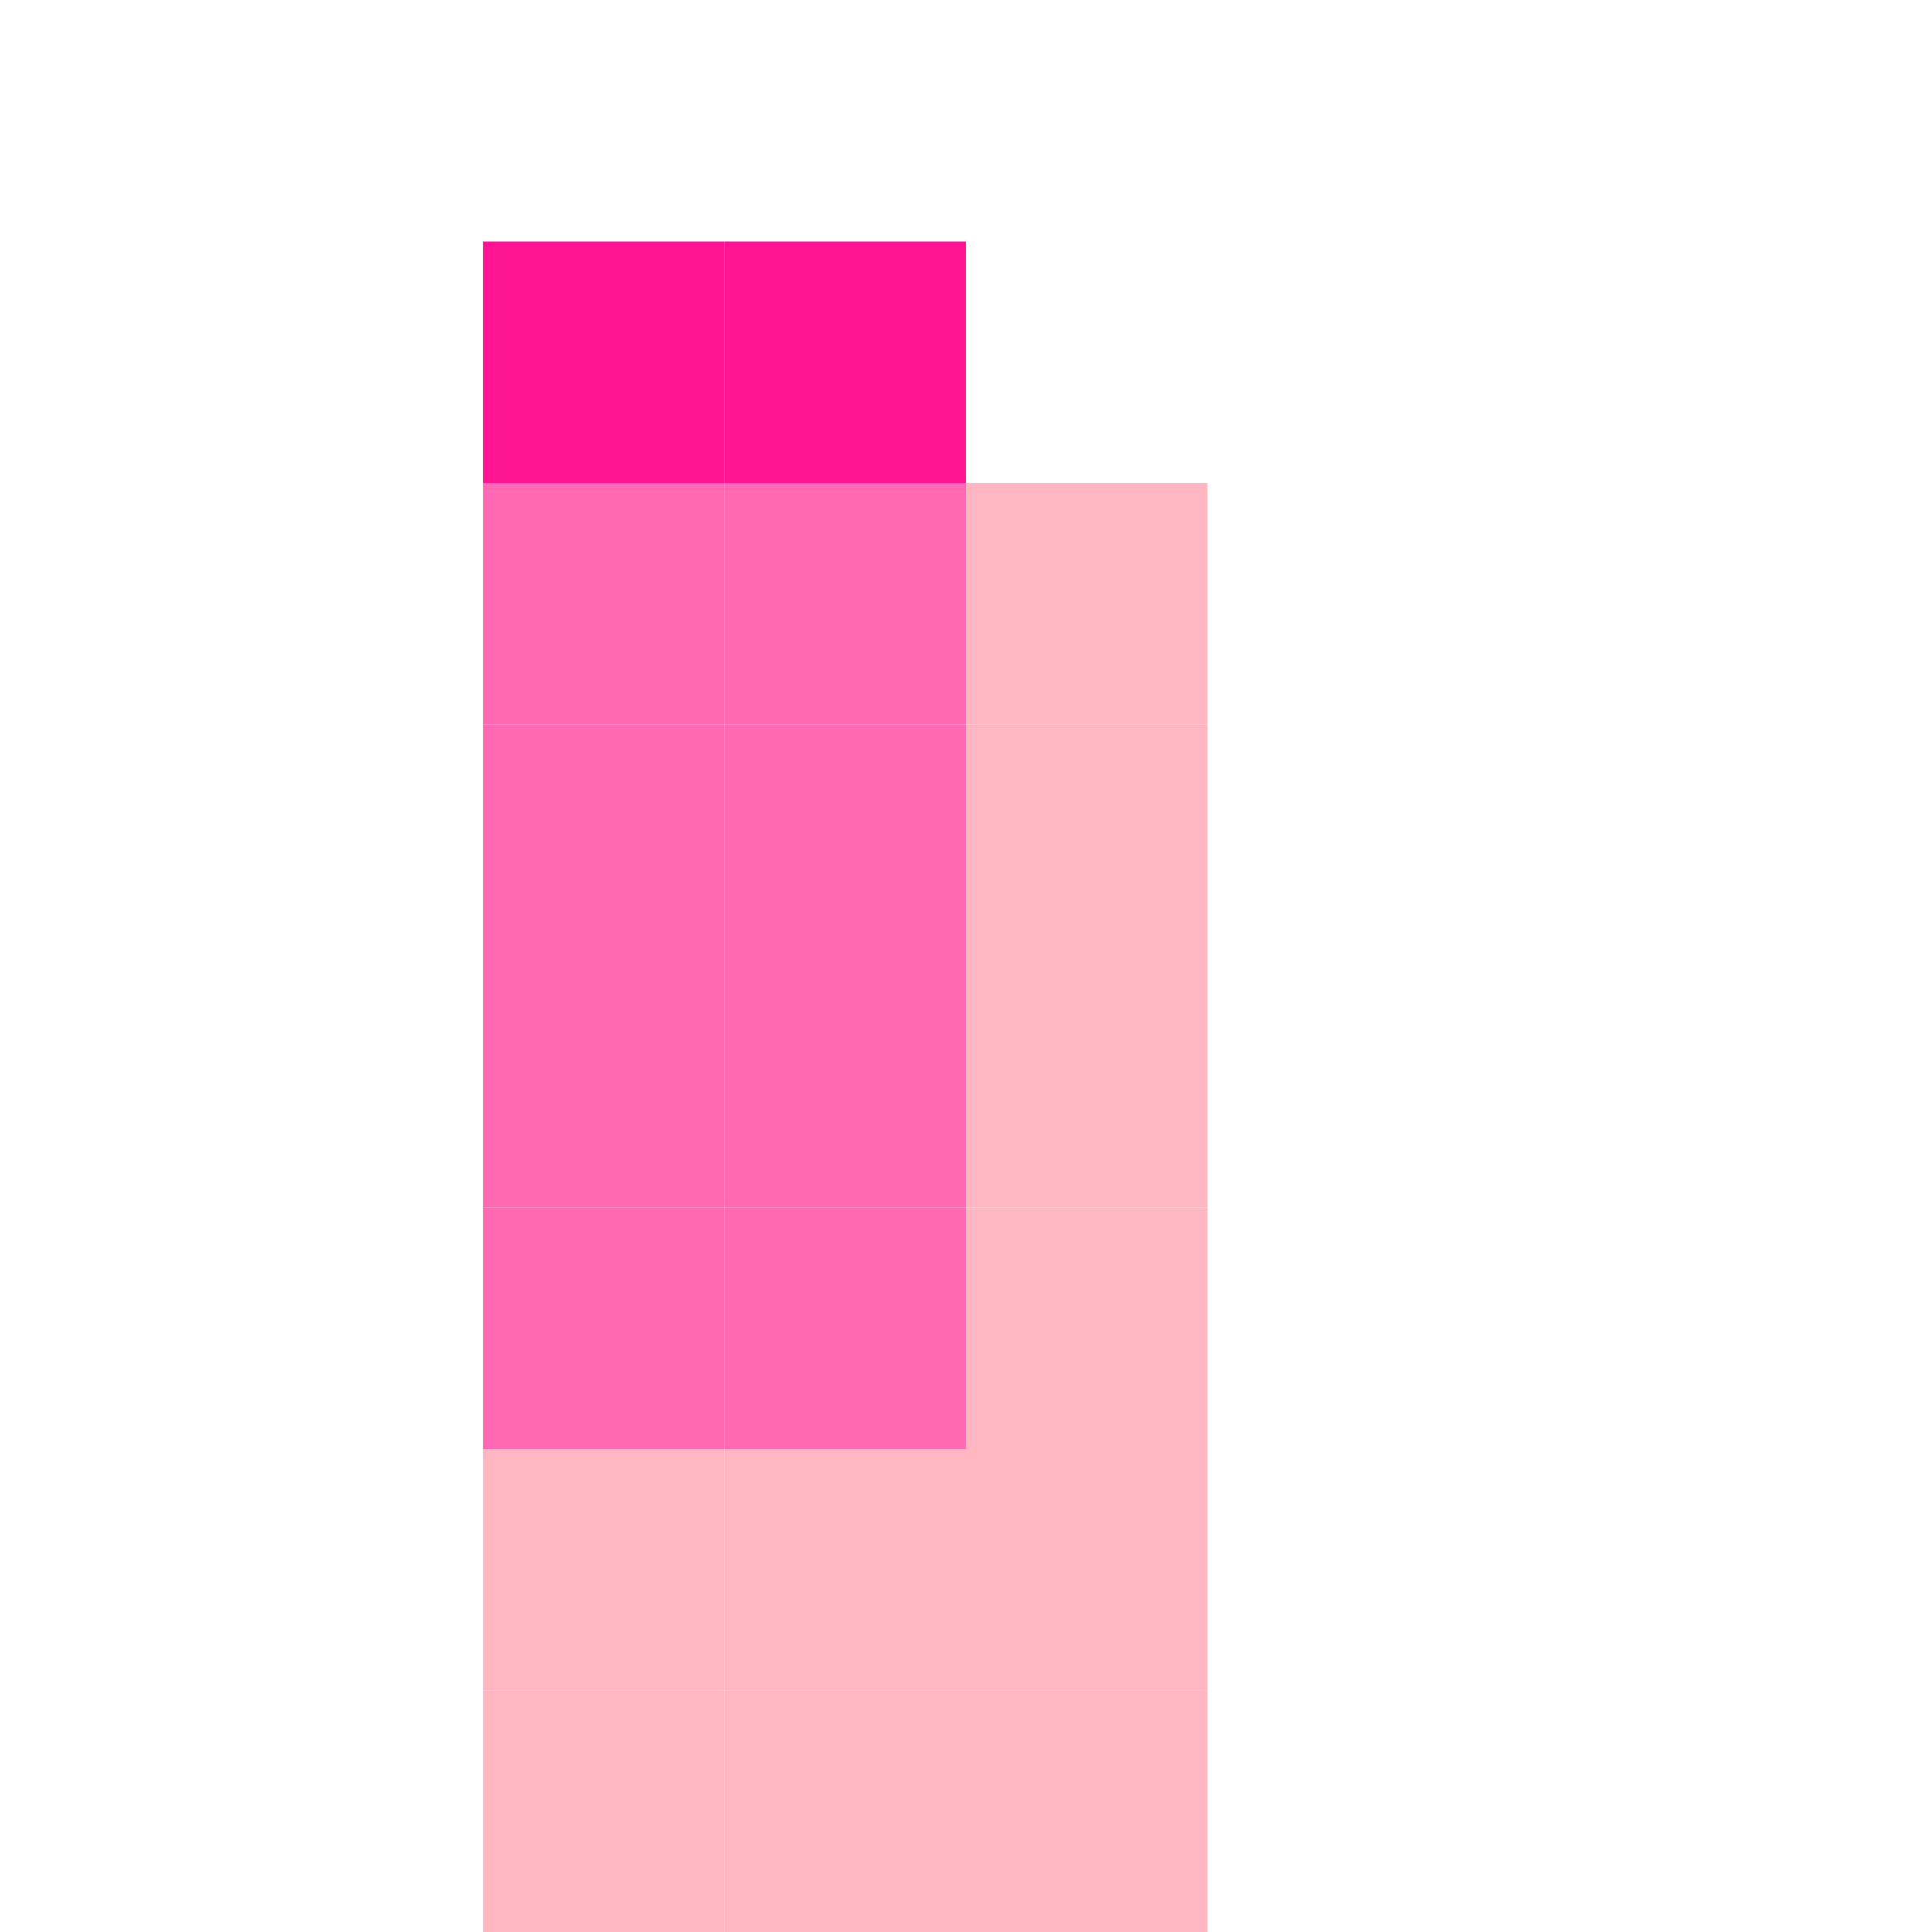
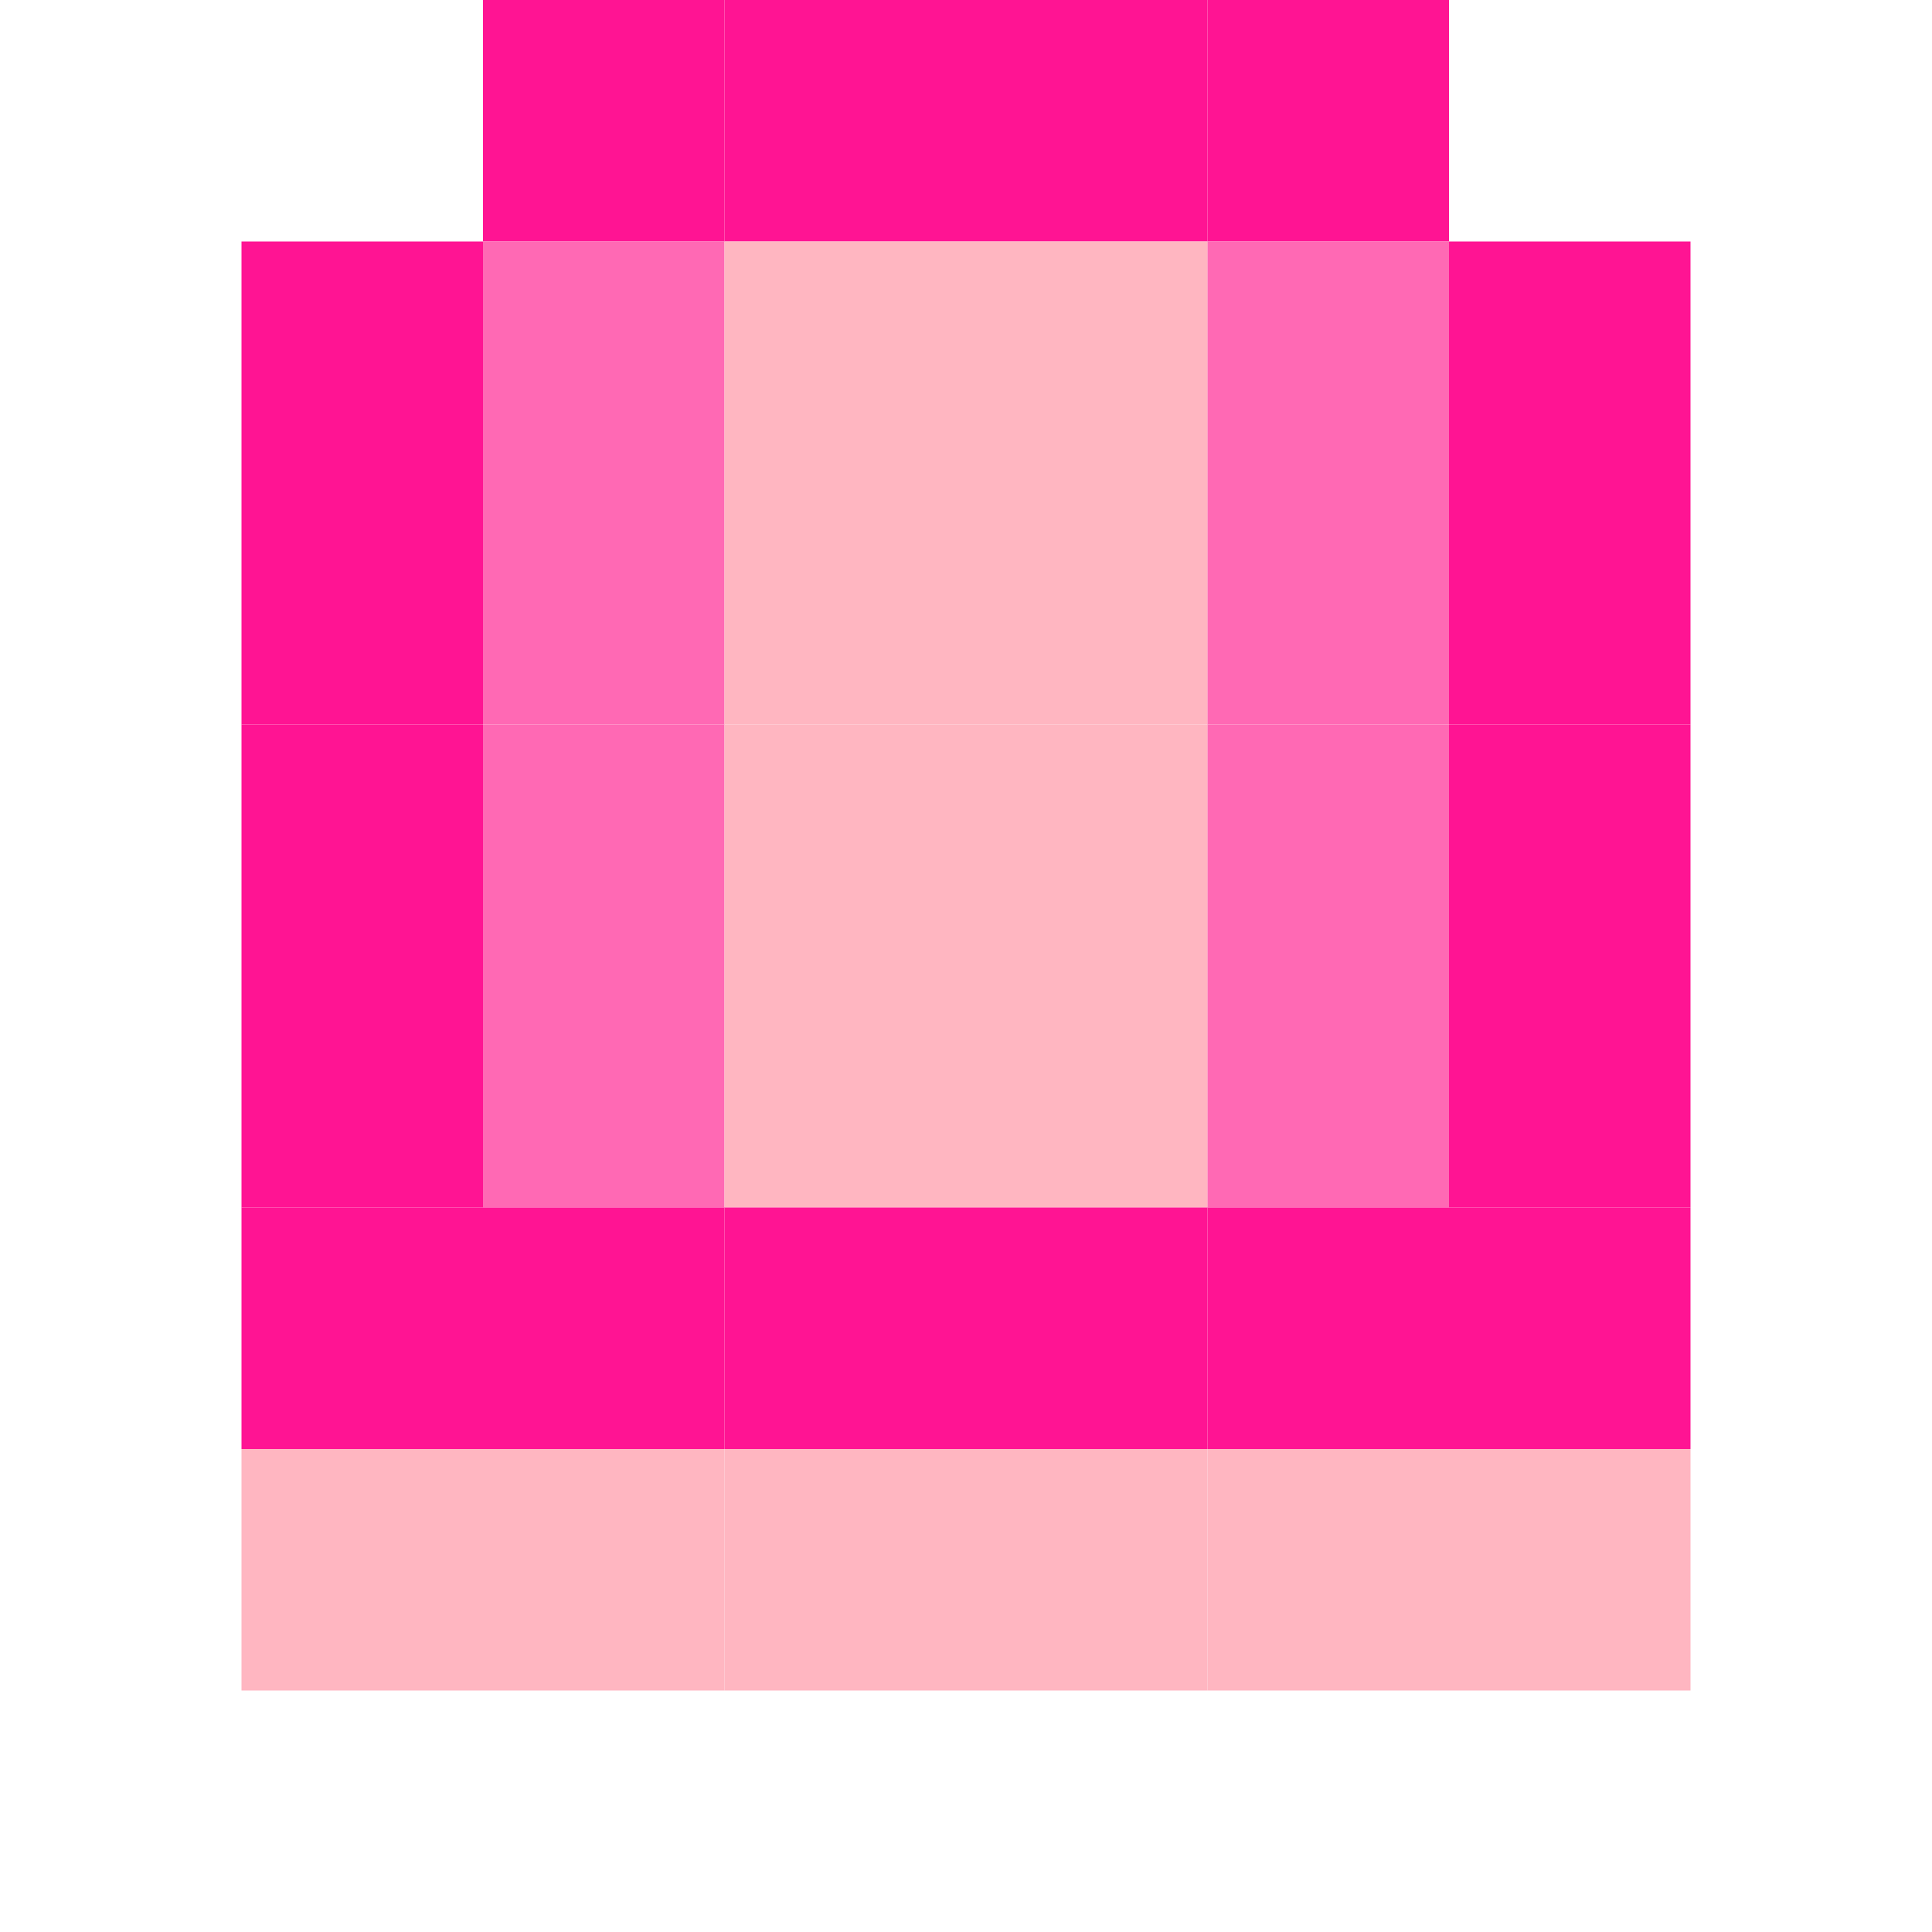
<svg xmlns="http://www.w3.org/2000/svg" viewBox="0 0 24 24">
-   <rect x="6" y="3" width="3" height="3" fill="#FF1493" />
-   <rect x="9" y="3" width="3" height="3" fill="#FF1493" />
+   <rect x="6" y="0" width="3" height="3" fill="#FF1493" />
+   <rect x="9" y="0" width="3" height="3" fill="#FF1493" />
+   <rect x="12" y="0" width="3" height="3" fill="#FF1493" />
+   <rect x="15" y="0" width="3" height="3" fill="#FF1493" />
+   <rect x="3" y="3" width="3" height="3" fill="#FF1493" />
+   <rect x="6" y="3" width="3" height="3" fill="#FF69B4" />
+   <rect x="9" y="3" width="3" height="3" fill="#FFB6C1" />
+   <rect x="12" y="3" width="3" height="3" fill="#FFB6C1" />
+   <rect x="15" y="3" width="3" height="3" fill="#FF69B4" />
+   <rect x="18" y="3" width="3" height="3" fill="#FF1493" />
+   <rect x="3" y="6" width="3" height="3" fill="#FF1493" />
  <rect x="6" y="6" width="3" height="3" fill="#FF69B4" />
-   <rect x="9" y="6" width="3" height="3" fill="#FF69B4" />
+   <rect x="9" y="6" width="3" height="3" fill="#FFB6C1" />
  <rect x="12" y="6" width="3" height="3" fill="#FFB6C1" />
+   <rect x="15" y="6" width="3" height="3" fill="#FF69B4" />
+   <rect x="18" y="6" width="3" height="3" fill="#FF1493" />
+   <rect x="3" y="9" width="3" height="3" fill="#FF1493" />
  <rect x="6" y="9" width="3" height="3" fill="#FF69B4" />
-   <rect x="9" y="9" width="3" height="3" fill="#FF69B4" />
+   <rect x="9" y="9" width="3" height="3" fill="#FFB6C1" />
  <rect x="12" y="9" width="3" height="3" fill="#FFB6C1" />
+   <rect x="15" y="9" width="3" height="3" fill="#FF69B4" />
+   <rect x="18" y="9" width="3" height="3" fill="#FF1493" />
+   <rect x="3" y="12" width="3" height="3" fill="#FF1493" />
  <rect x="6" y="12" width="3" height="3" fill="#FF69B4" />
-   <rect x="9" y="12" width="3" height="3" fill="#FF69B4" />
+   <rect x="9" y="12" width="3" height="3" fill="#FFB6C1" />
  <rect x="12" y="12" width="3" height="3" fill="#FFB6C1" />
-   <rect x="6" y="15" width="3" height="3" fill="#FF69B4" />
-   <rect x="9" y="15" width="3" height="3" fill="#FF69B4" />
-   <rect x="12" y="15" width="3" height="3" fill="#FFB6C1" />
+   <rect x="15" y="12" width="3" height="3" fill="#FF69B4" />
+   <rect x="18" y="12" width="3" height="3" fill="#FF1493" />
+   <rect x="3" y="15" width="3" height="3" fill="#FF1493" />
+   <rect x="6" y="15" width="3" height="3" fill="#FF1493" />
+   <rect x="9" y="15" width="3" height="3" fill="#FF1493" />
+   <rect x="12" y="15" width="3" height="3" fill="#FF1493" />
+   <rect x="15" y="15" width="3" height="3" fill="#FF1493" />
+   <rect x="18" y="15" width="3" height="3" fill="#FF1493" />
+   <rect x="3" y="18" width="3" height="3" fill="#FFB6C1" />
  <rect x="6" y="18" width="3" height="3" fill="#FFB6C1" />
  <rect x="9" y="18" width="3" height="3" fill="#FFB6C1" />
  <rect x="12" y="18" width="3" height="3" fill="#FFB6C1" />
-   <rect x="6" y="21" width="3" height="3" fill="#FFB6C1" />
-   <rect x="9" y="21" width="3" height="3" fill="#FFB6C1" />
-   <rect x="12" y="21" width="3" height="3" fill="#FFB6C1" />
+   <rect x="15" y="18" width="3" height="3" fill="#FFB6C1" />
+   <rect x="18" y="18" width="3" height="3" fill="#FFB6C1" />
</svg>
